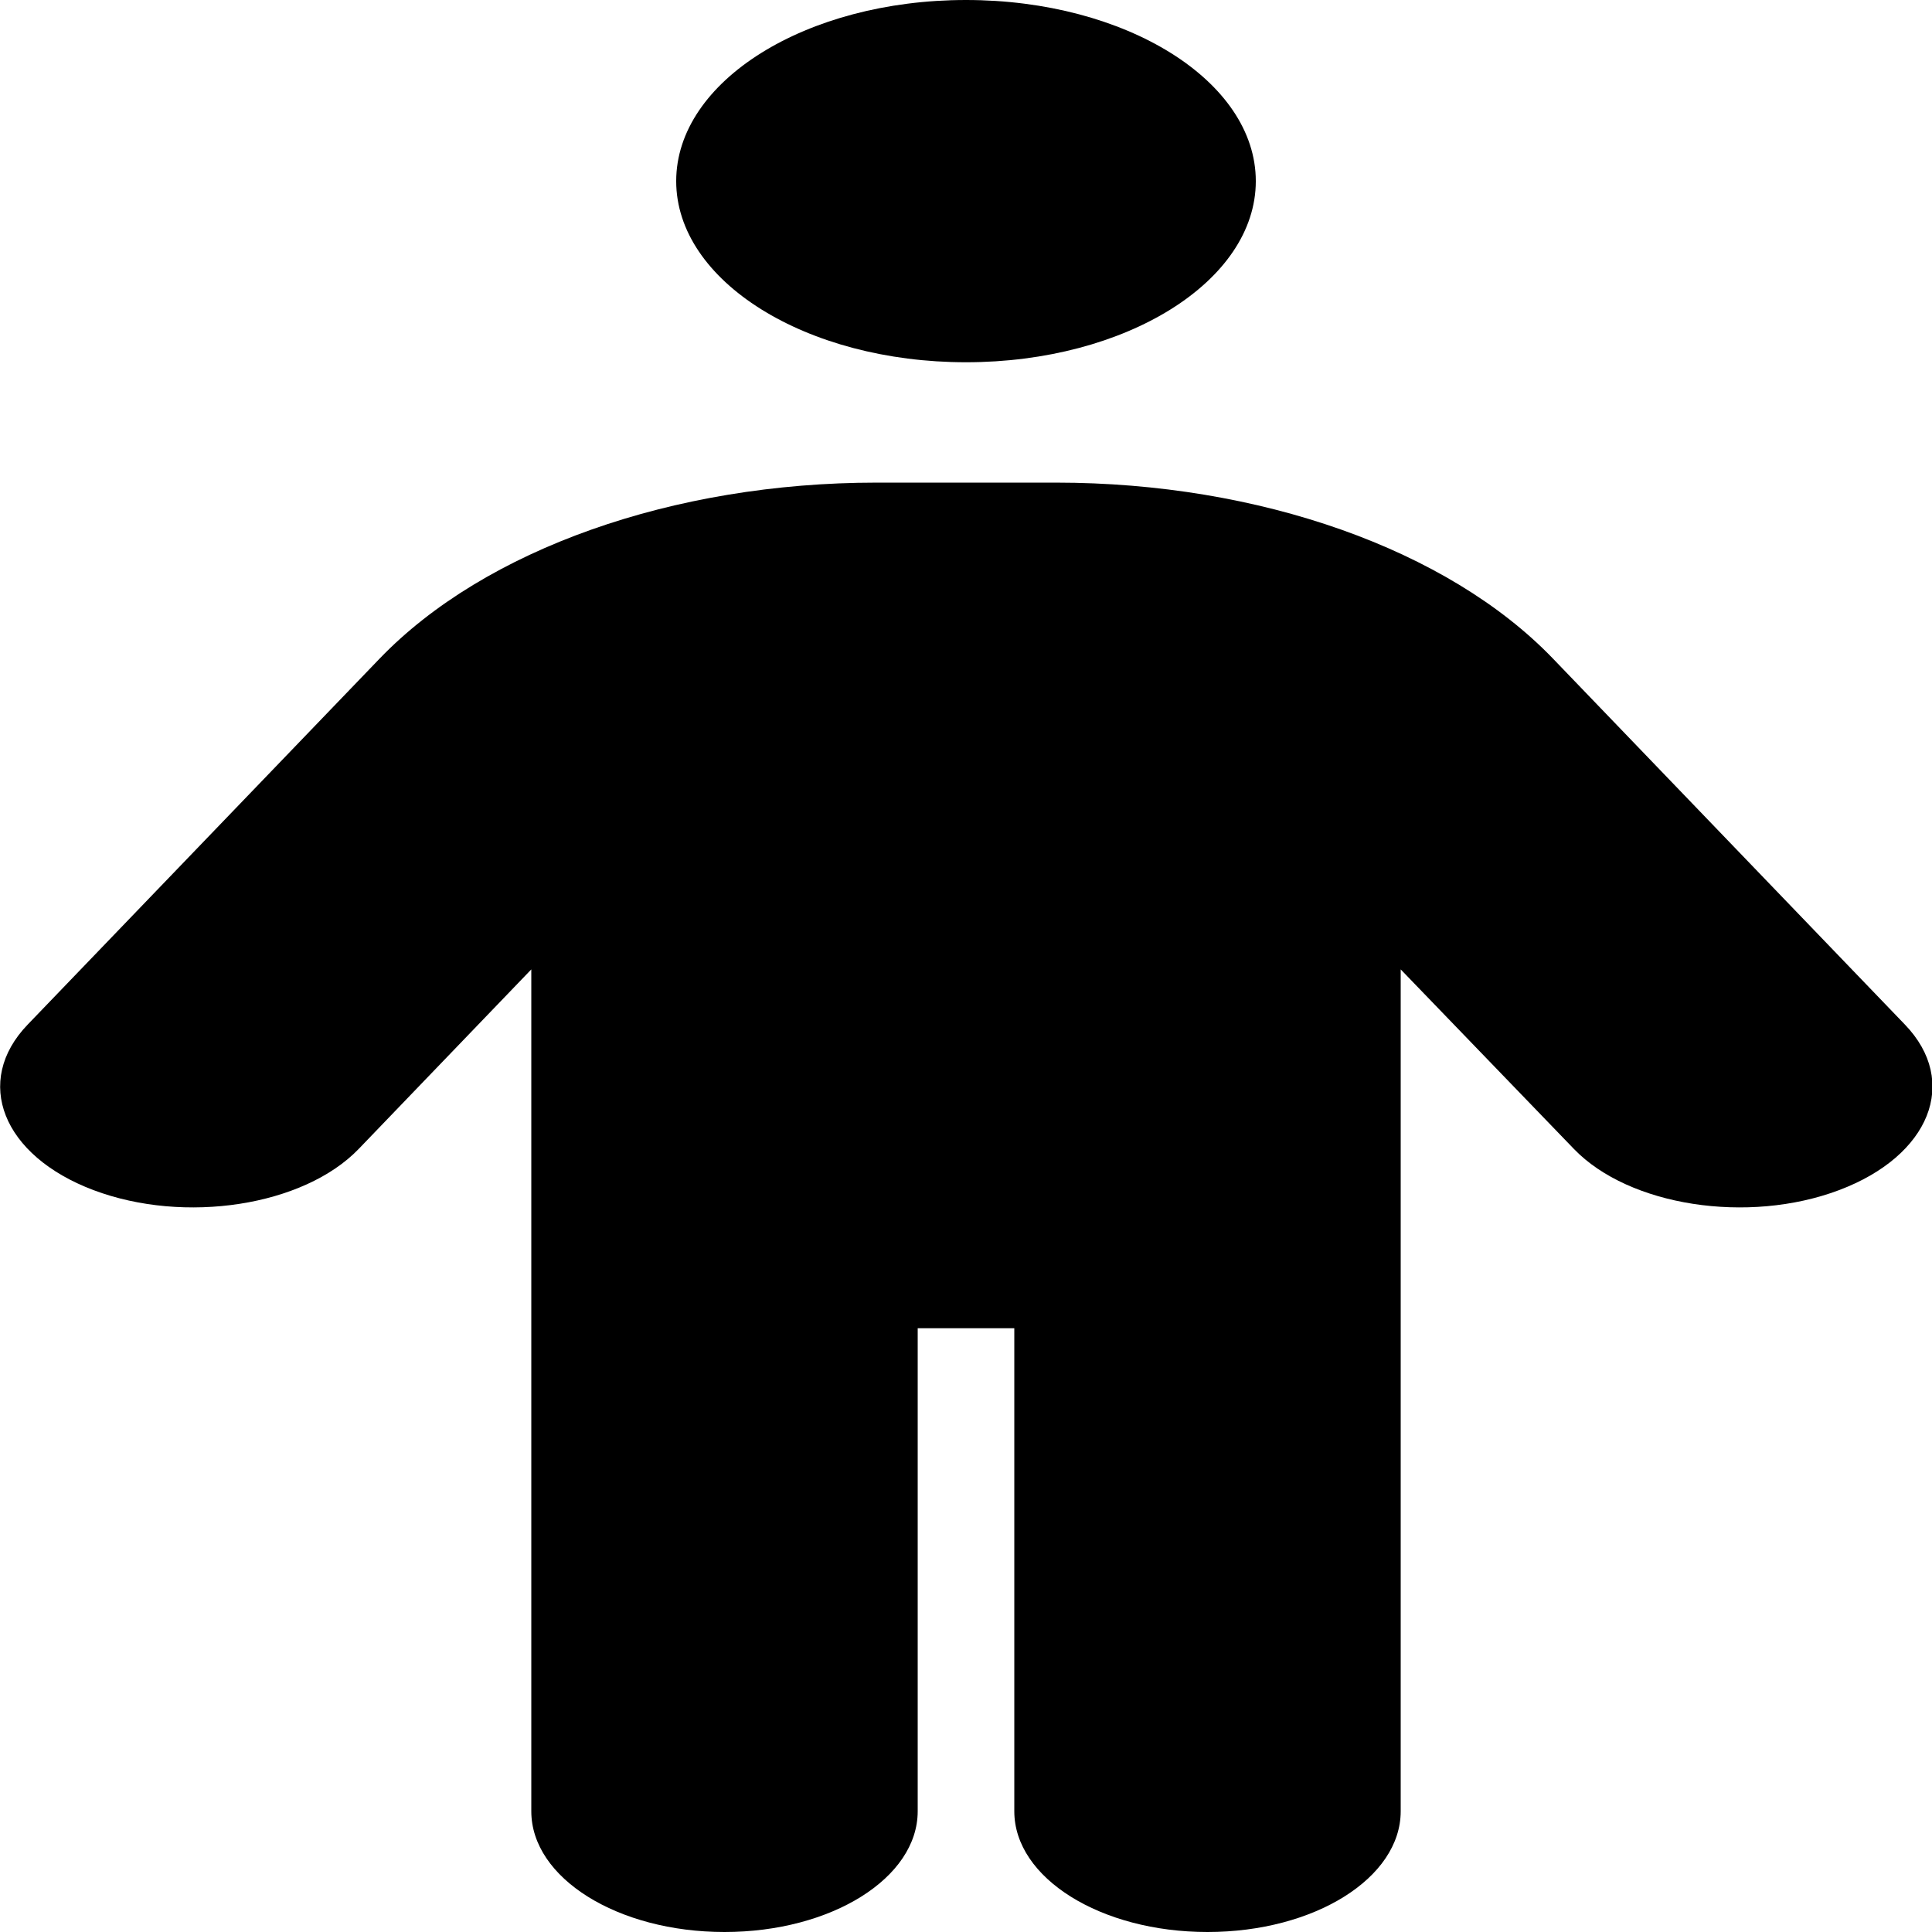
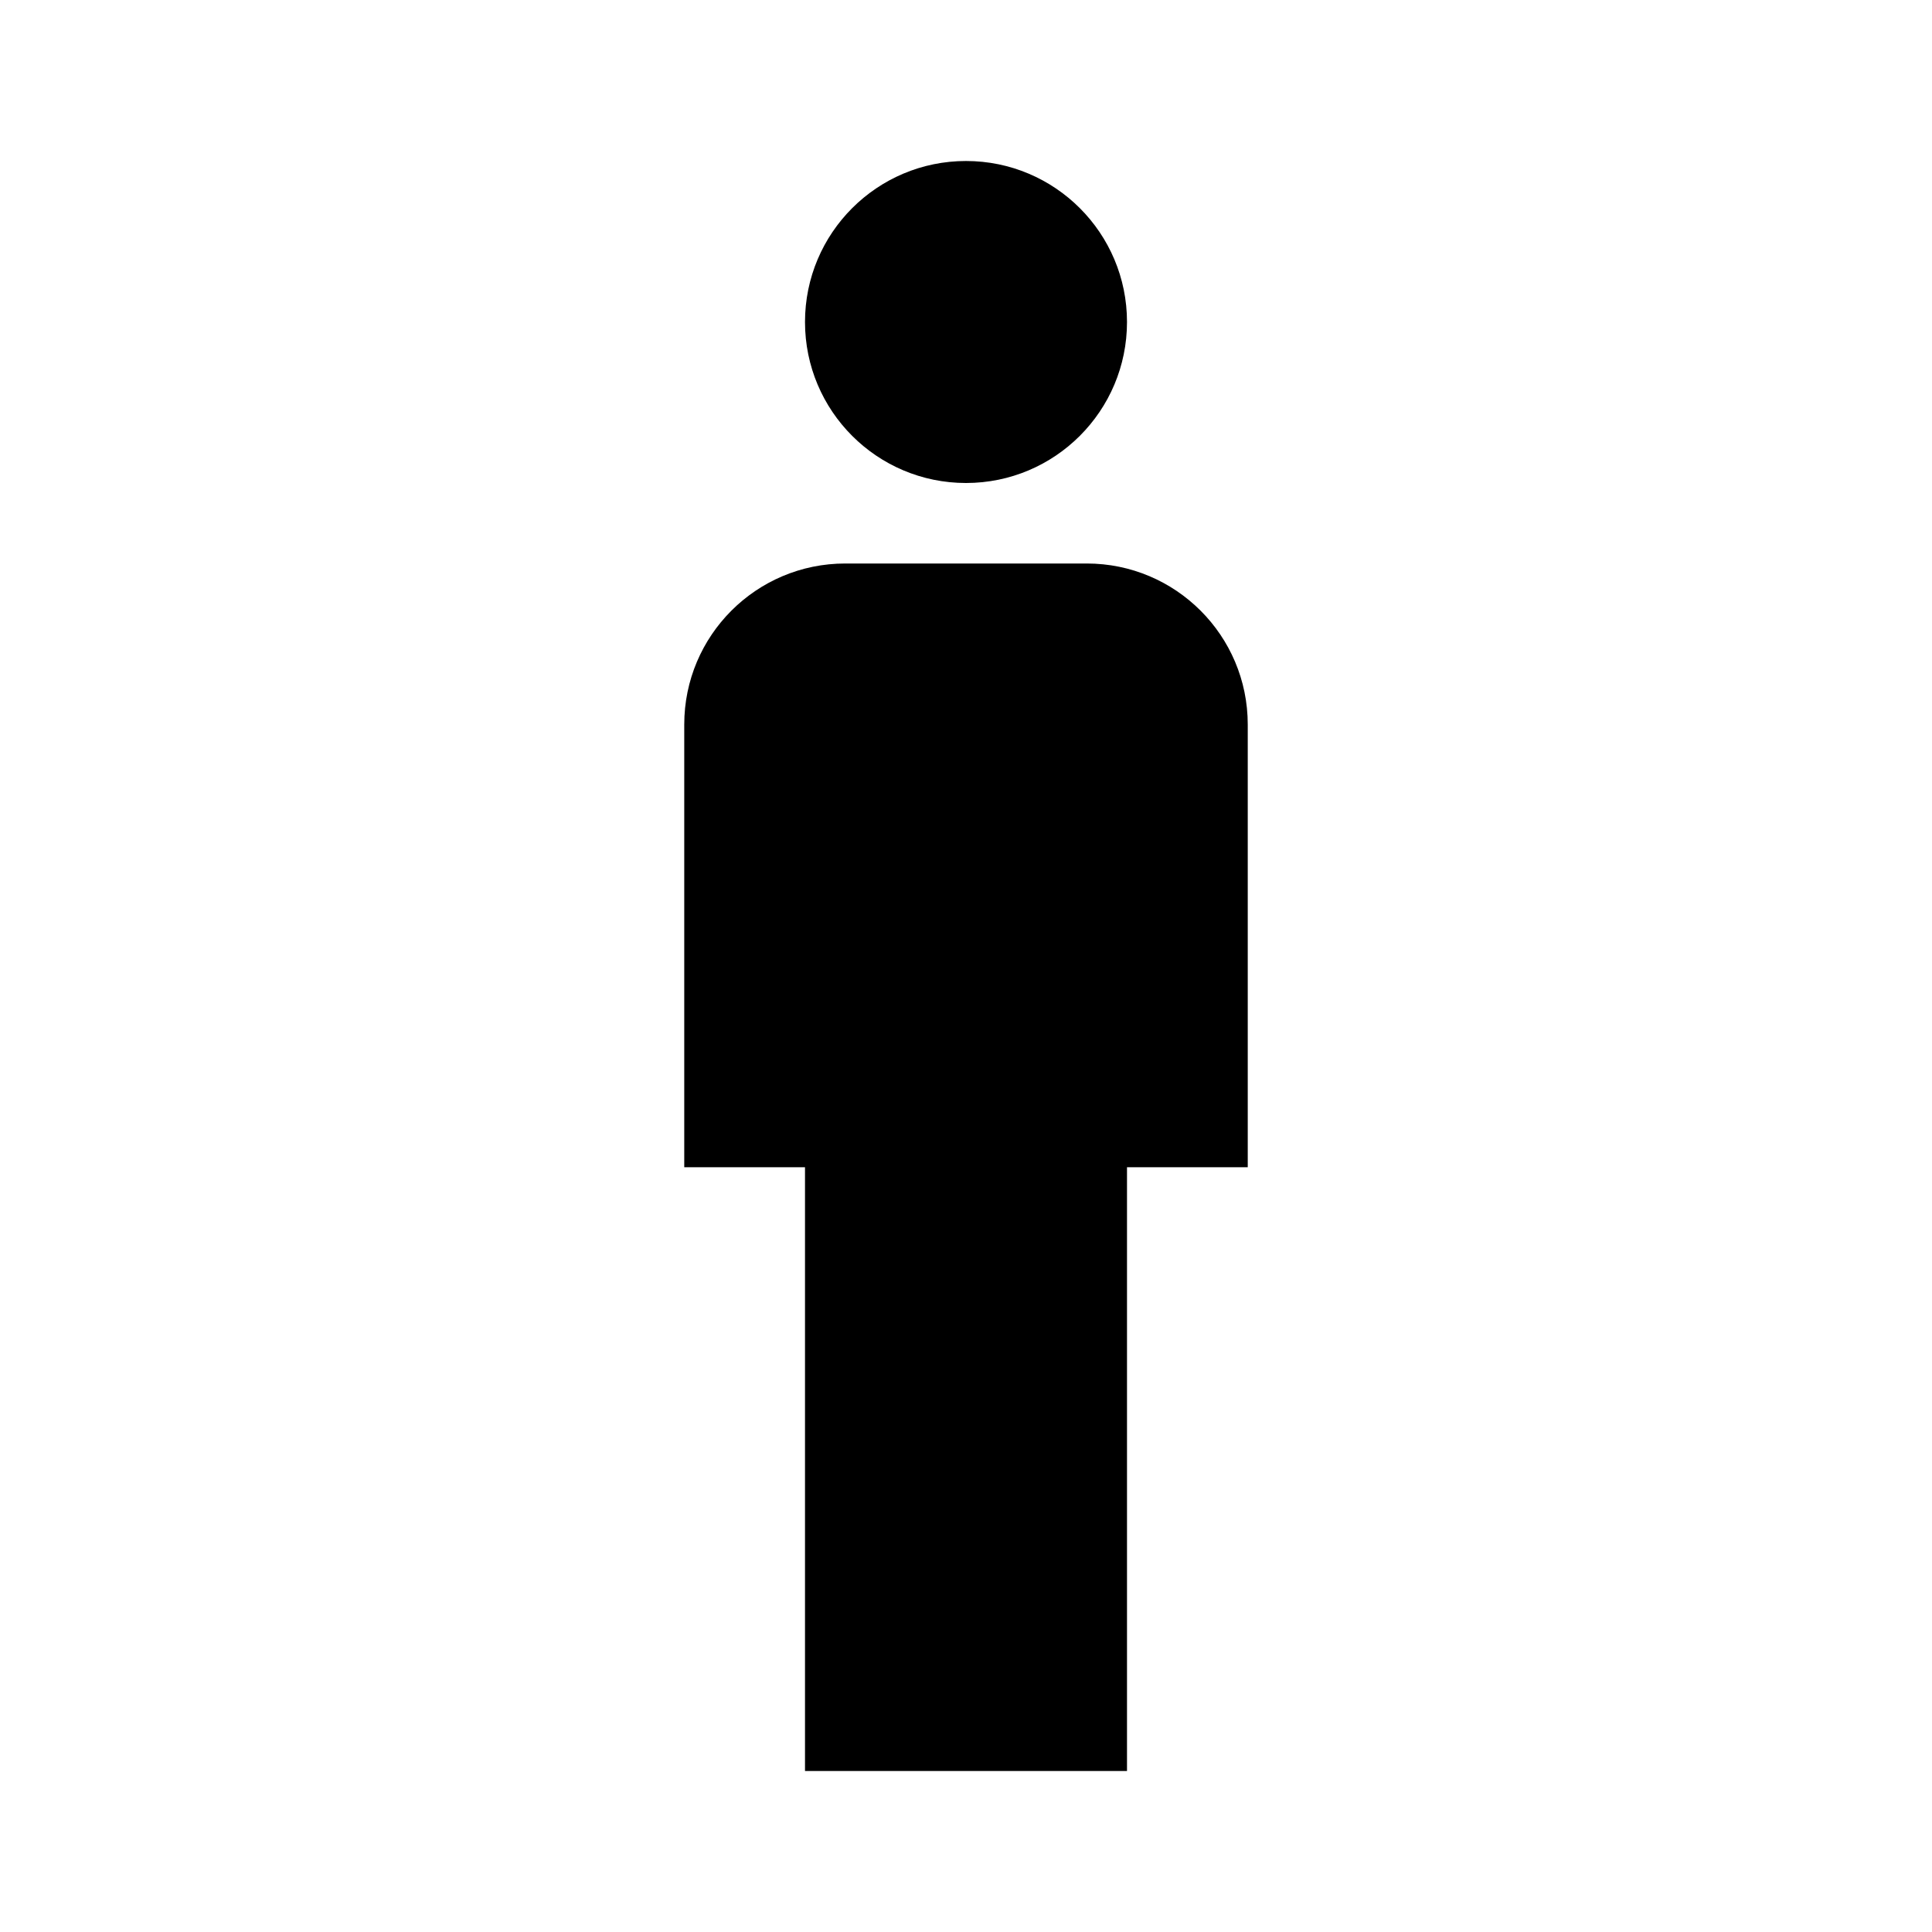
<svg xmlns="http://www.w3.org/2000/svg" viewBox="0 0 48 48">
  <g id="front-map">
    <g class="silhouette" id="front-shape" data-side="front">
-       <path transform="scale(0.15,0.09375)" d="M112 48a48 48 0 1 1 96 0 48 48 0 1 1 -96 0zm40 304l0 128c0 17.7-14.3 32-32 32s-32-14.3-32-32l0-223.1L59.4 304.5c-9.1 15.1-28.8 20-43.9 10.9s-20-28.8-10.9-43.9l58.3-97c17.4-28.9 48.6-46.6 82.3-46.6l29.7 0c33.7 0 64.9 17.7 82.3 46.6l58.3 97c9.1 15.1 4.2 34.8-10.9 43.9s-34.8 4.2-43.9-10.9L232 256.9 232 480c0 17.7-14.3 32-32 32s-32-14.3-32-32l0-128-16 0z" />
+       <path transform="scale(2)" d="M12,2A2,2 0 0,1 14,4A2,2 0 0,1 12,6A2,2 0 0,1 10,4A2,2 0 0,1 12,2M10.5,7H13.5A2,2 0 0,1 15.5,9V14.5H14V22H10V14.5H8.5V9A2,2 0 0,1 10.5,7Z" />
    </g>
  </g>
</svg>
